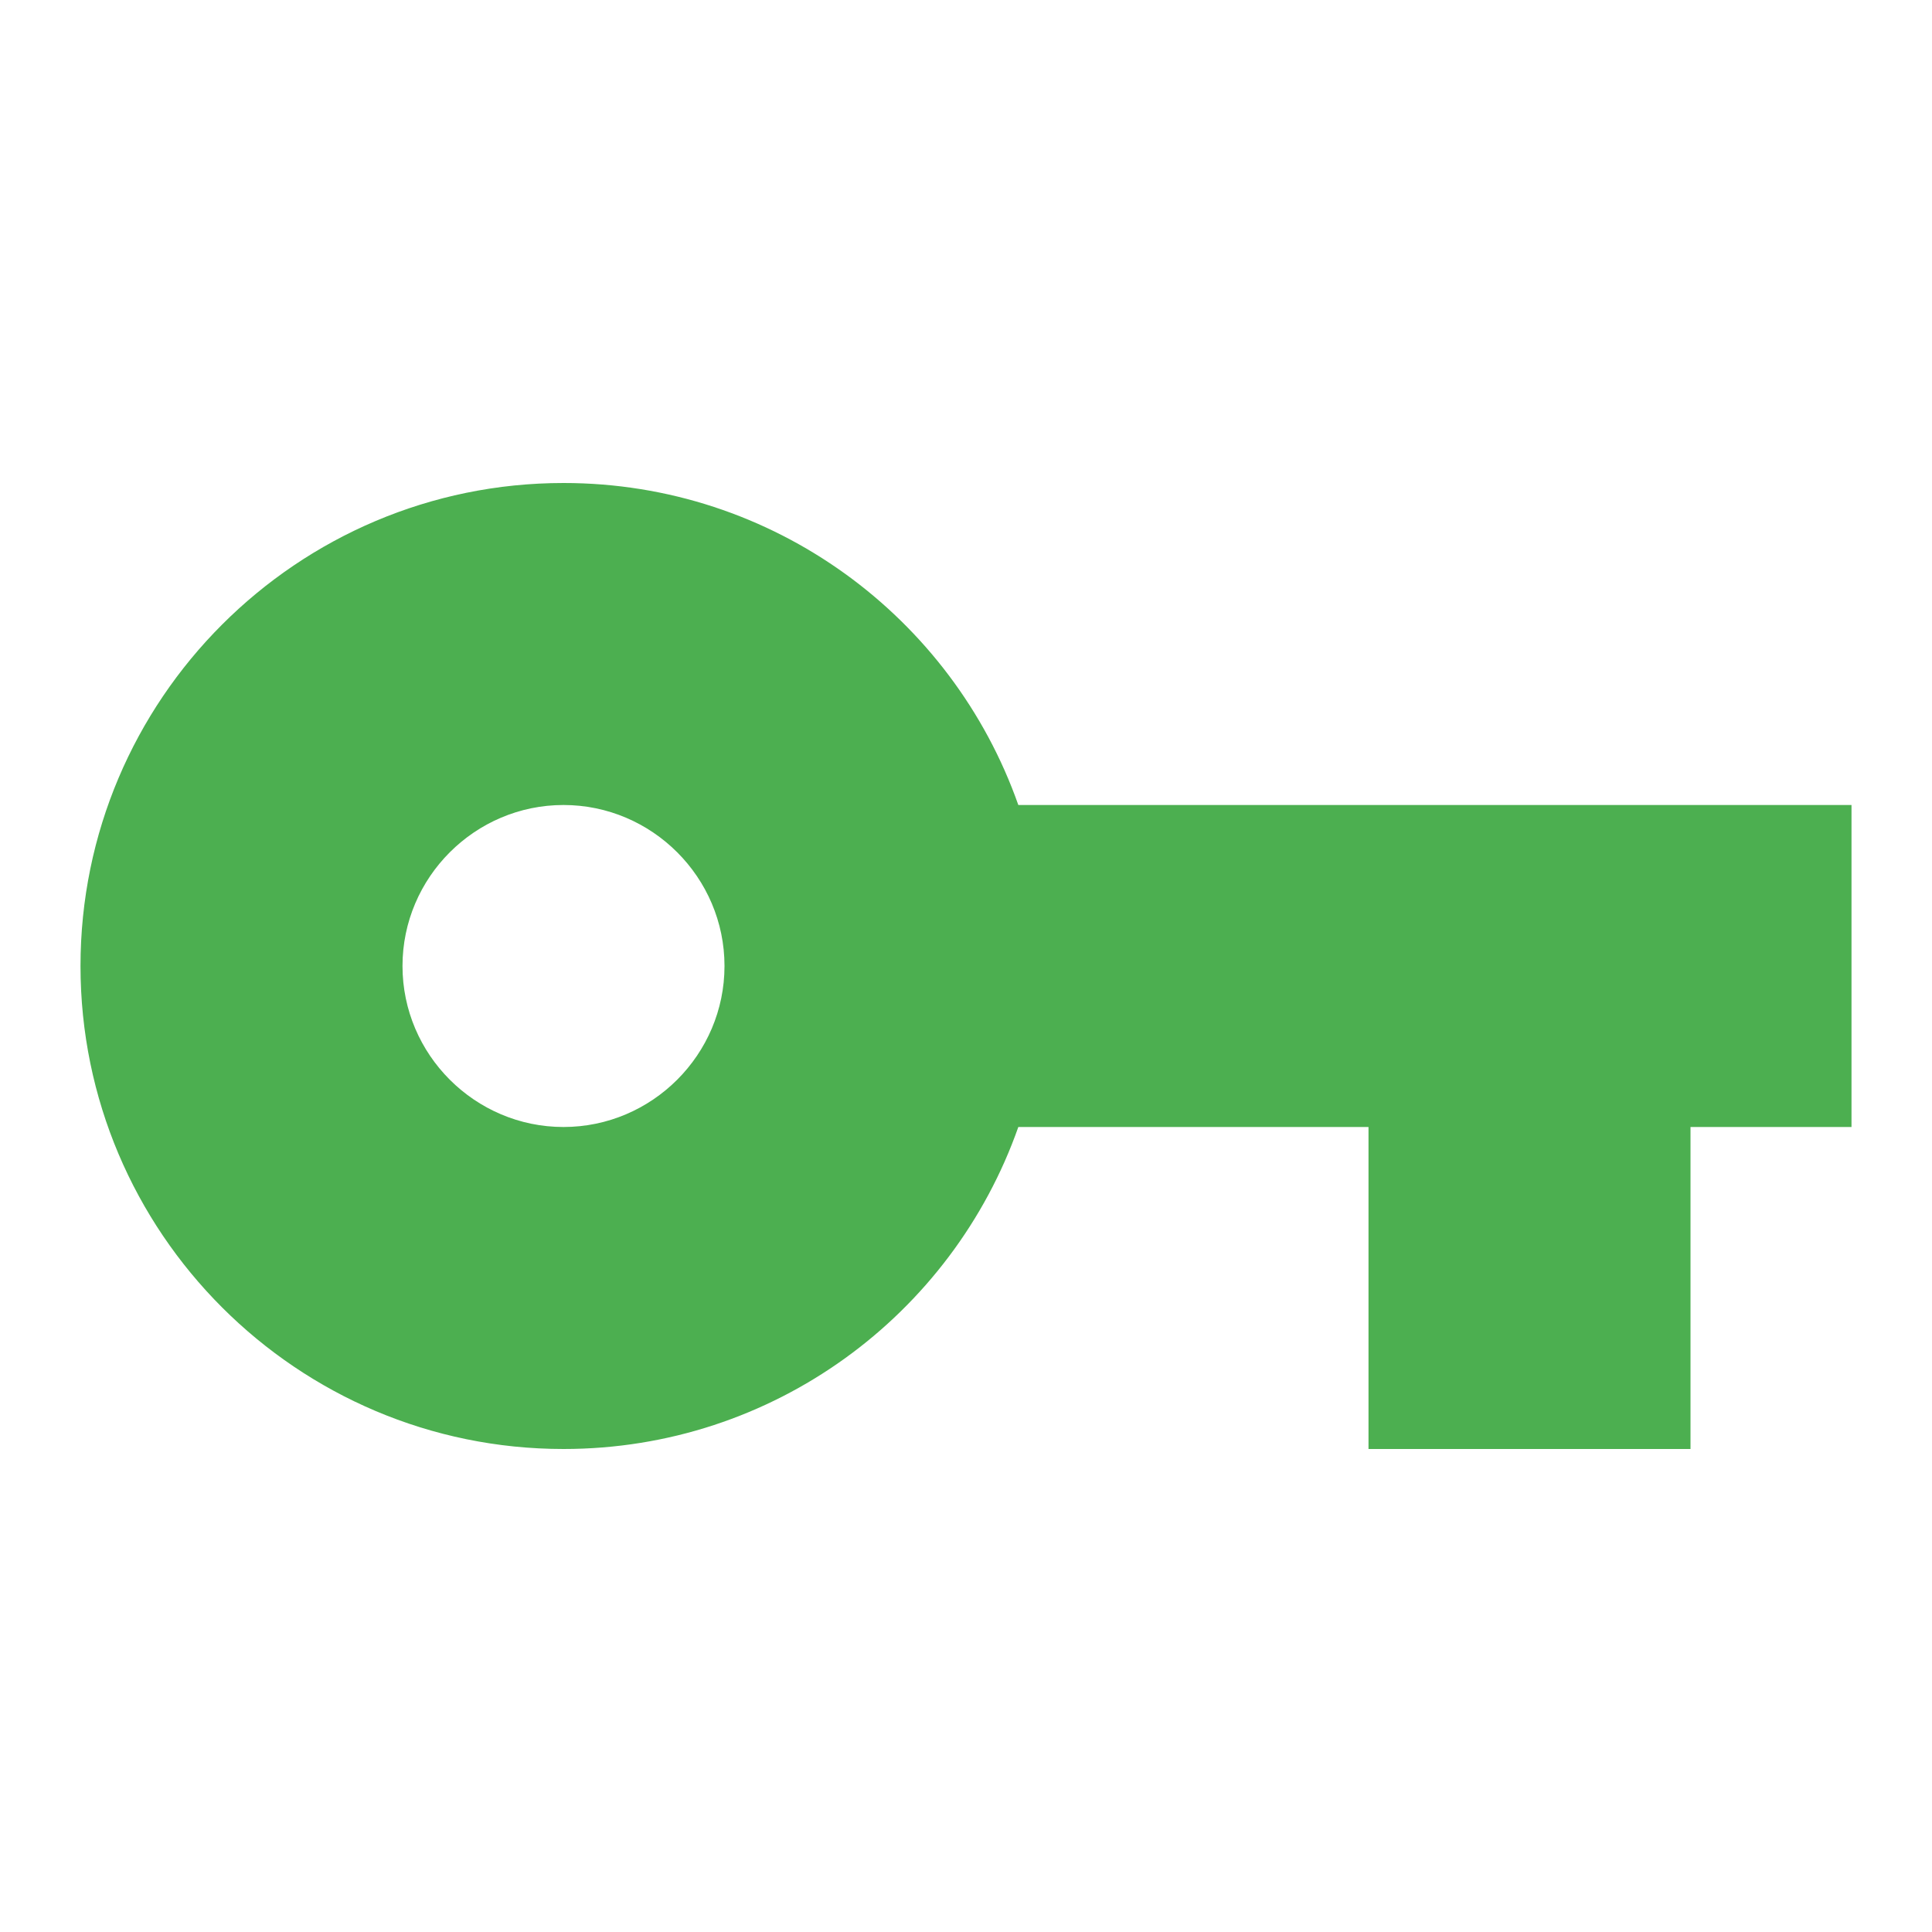
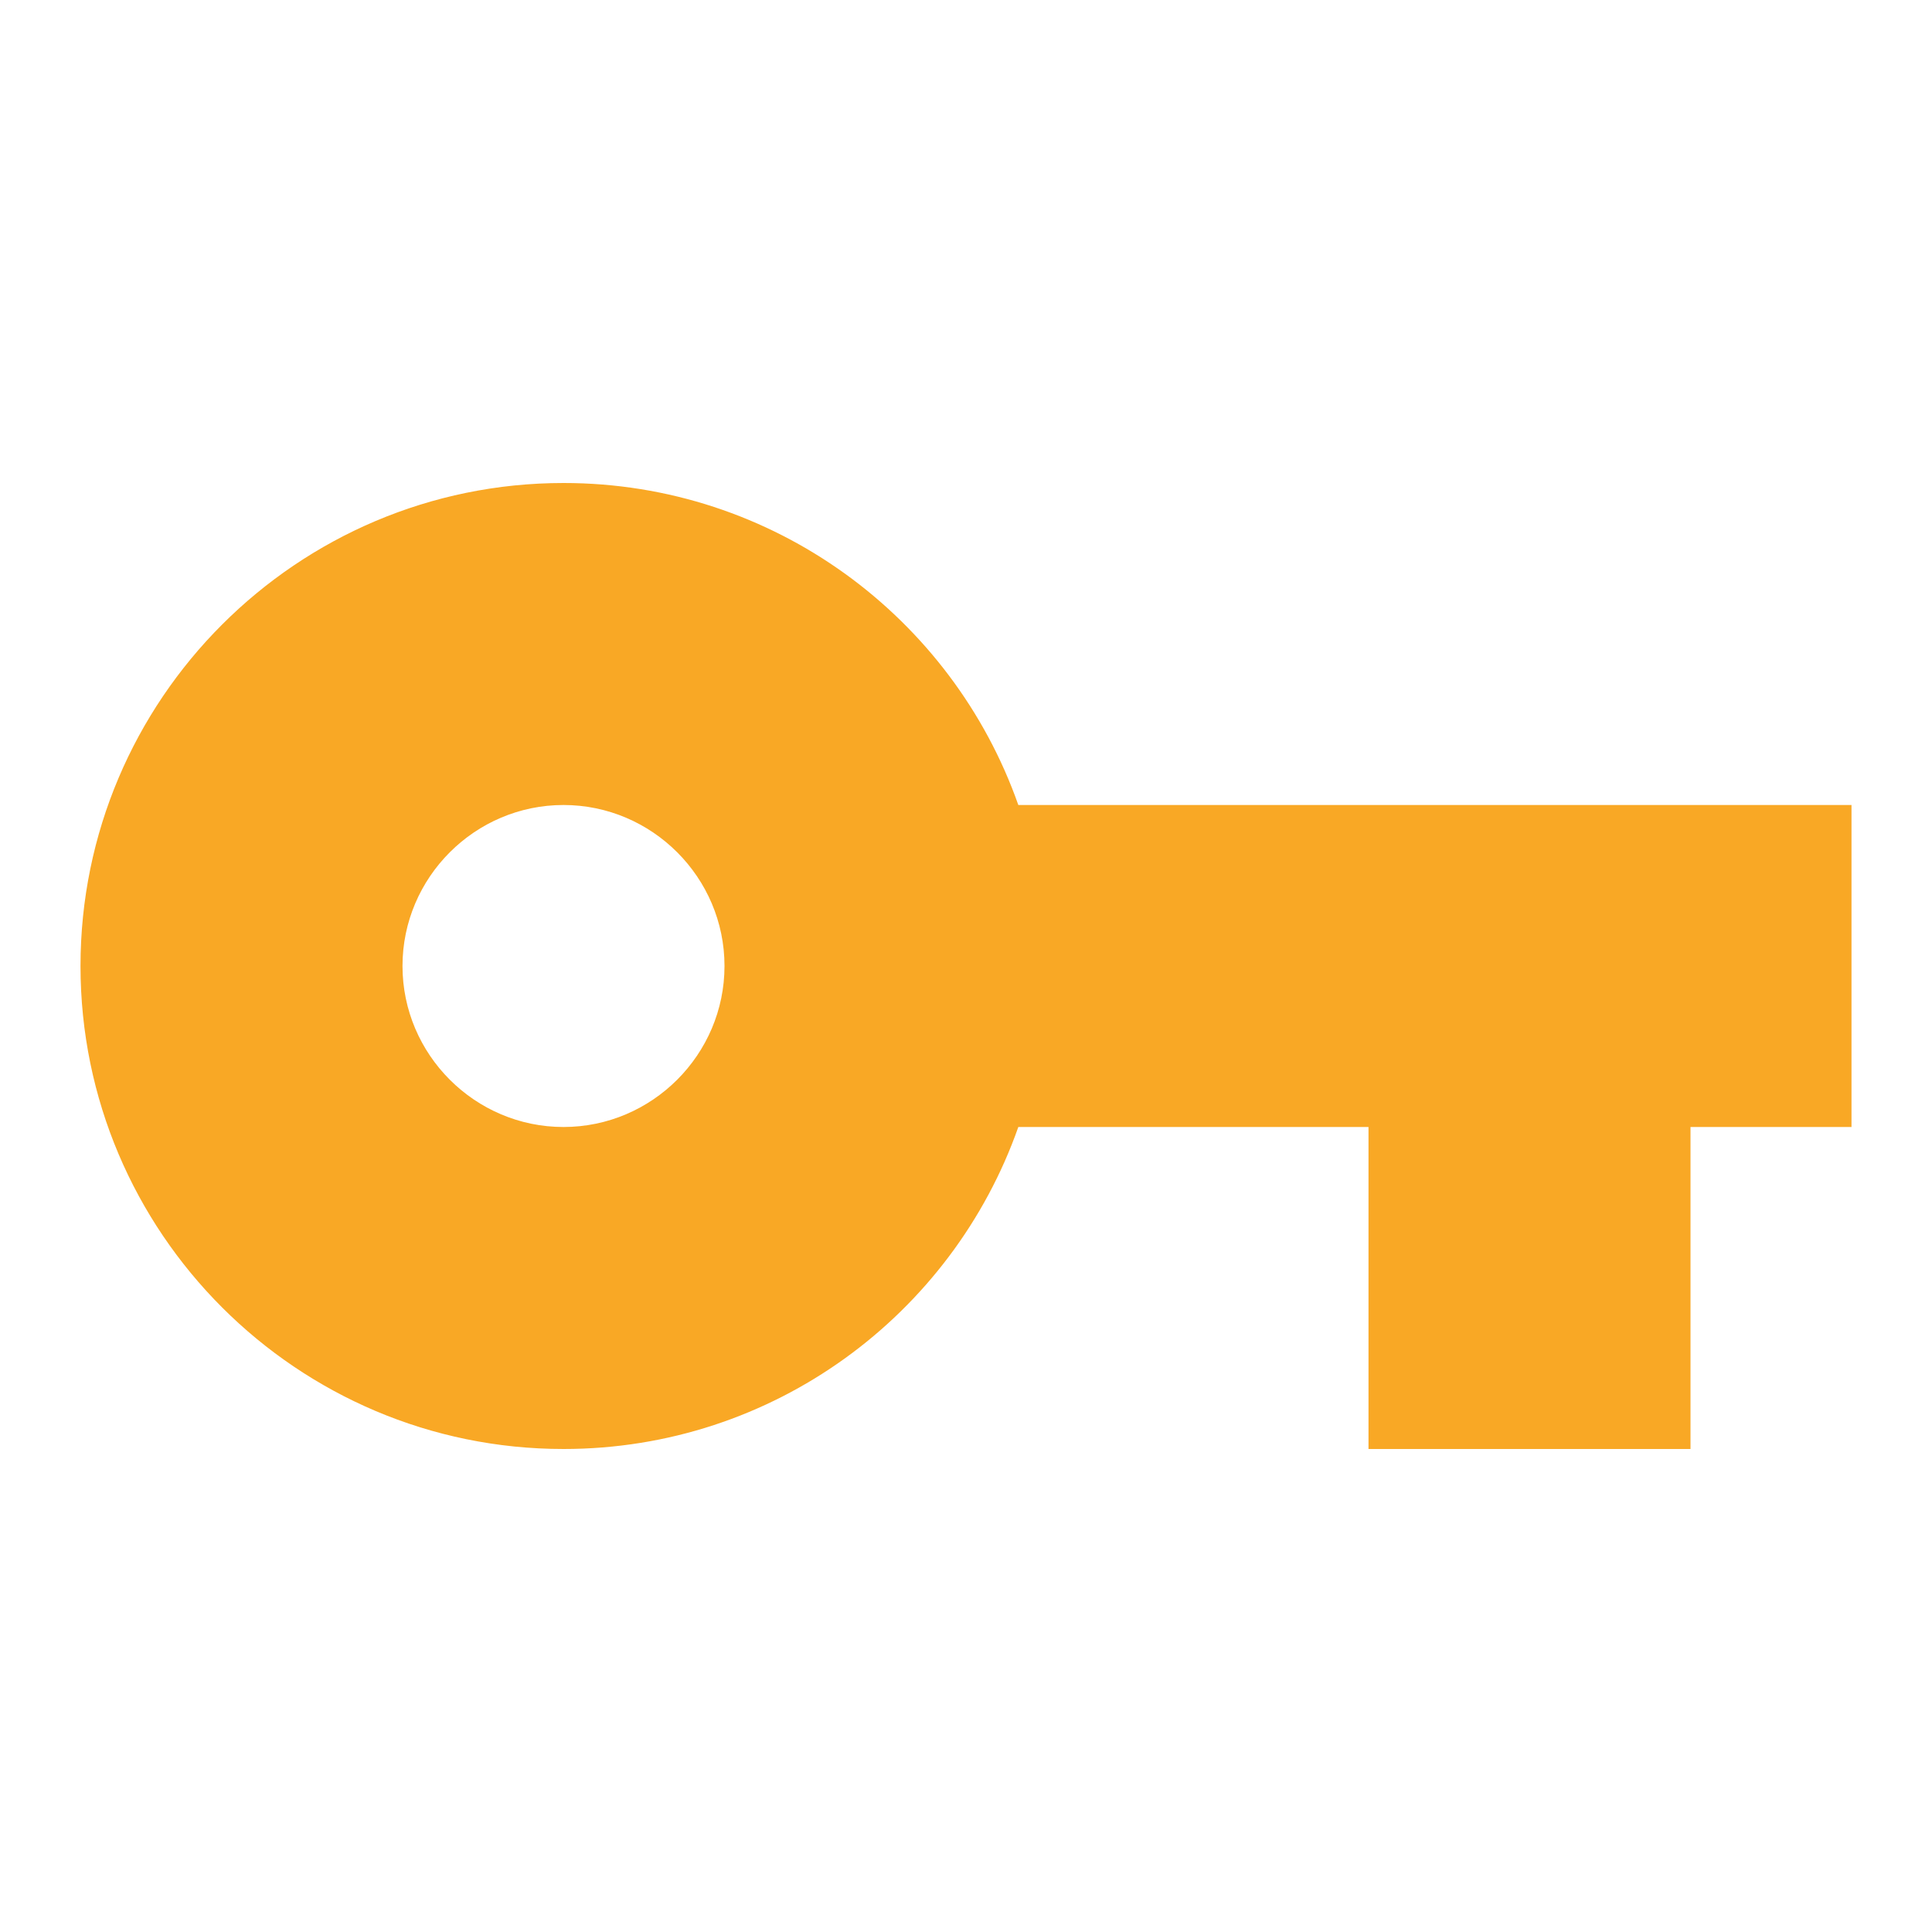
- <svg xmlns="http://www.w3.org/2000/svg" viewBox="0 0 24 24" fill="#4CAF50">
+ <svg xmlns="http://www.w3.org/2000/svg" viewBox="0 0 24 24" fill="#F9A825">
  <path d="M12.65 10C11.83 7.67 9.61 6 7 6c-3.31 0-6 2.69-6 6s2.69 6 6 6c2.61 0 4.83-1.67 5.65-4H17v4h4v-4h2v-4H12.65zM7 14c-1.1 0-2-.9-2-2s.9-2 2-2 2 .9 2 2-.9 2-2 2z" />
</svg>
